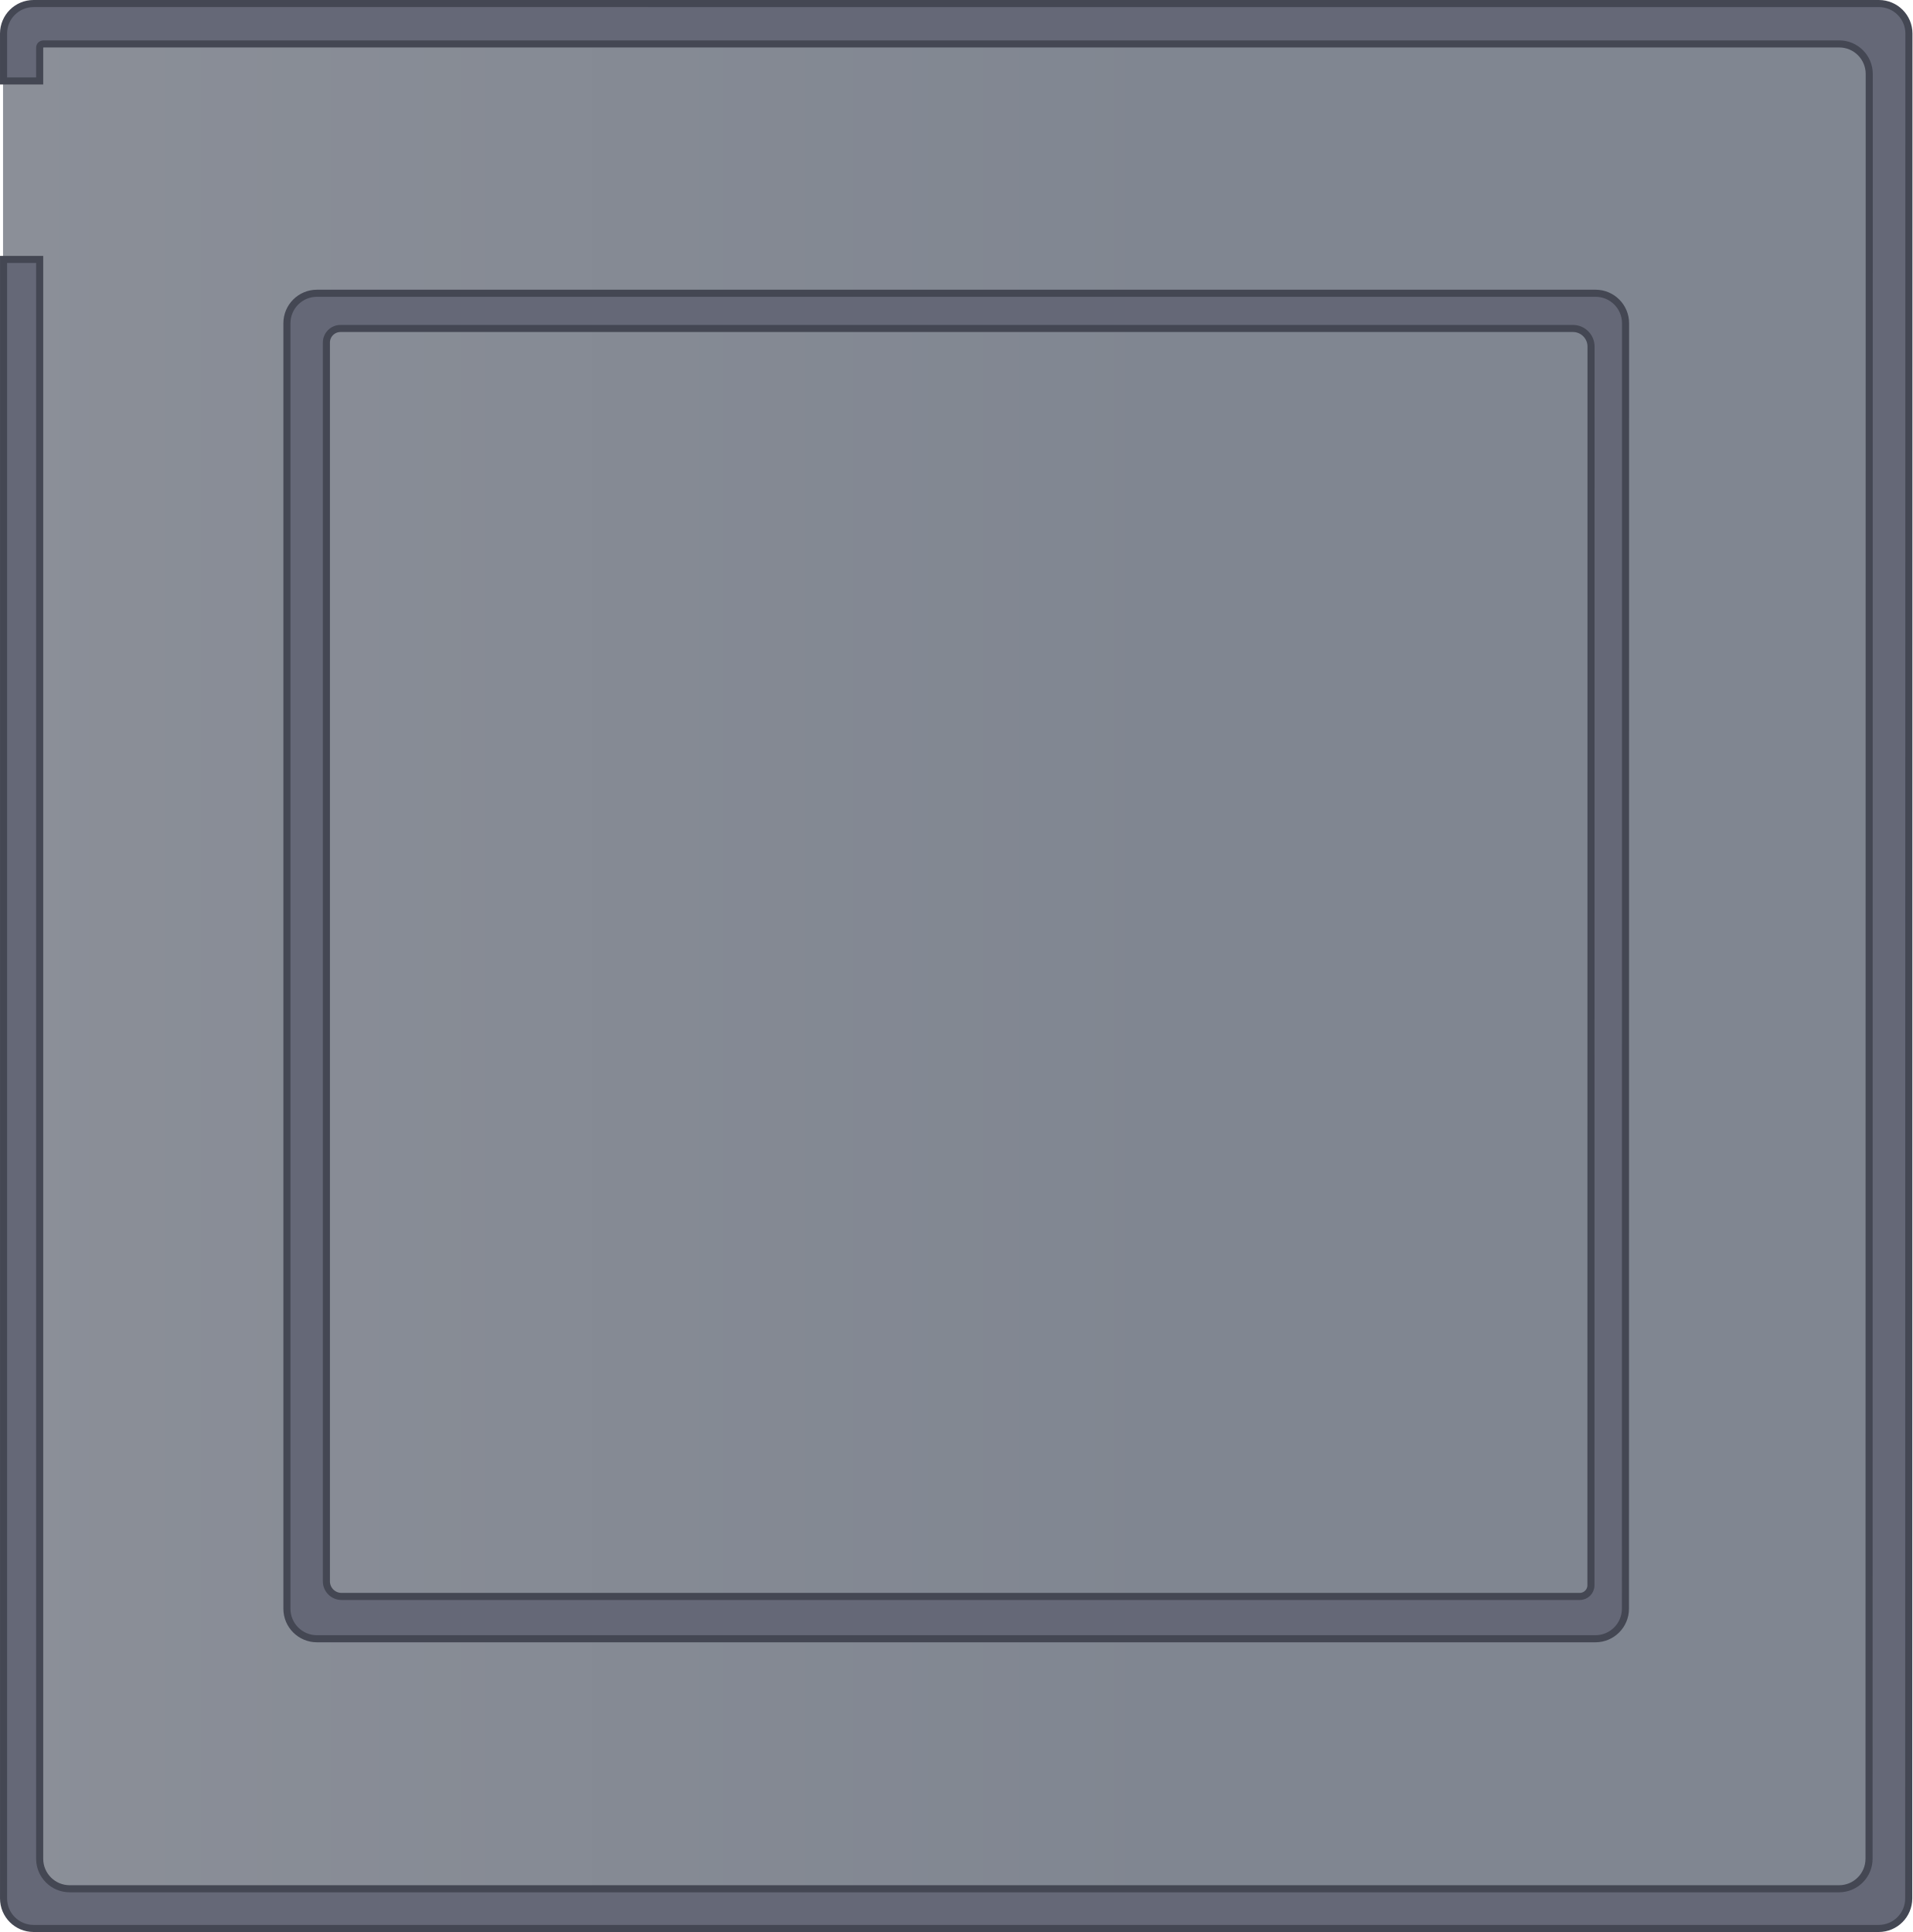
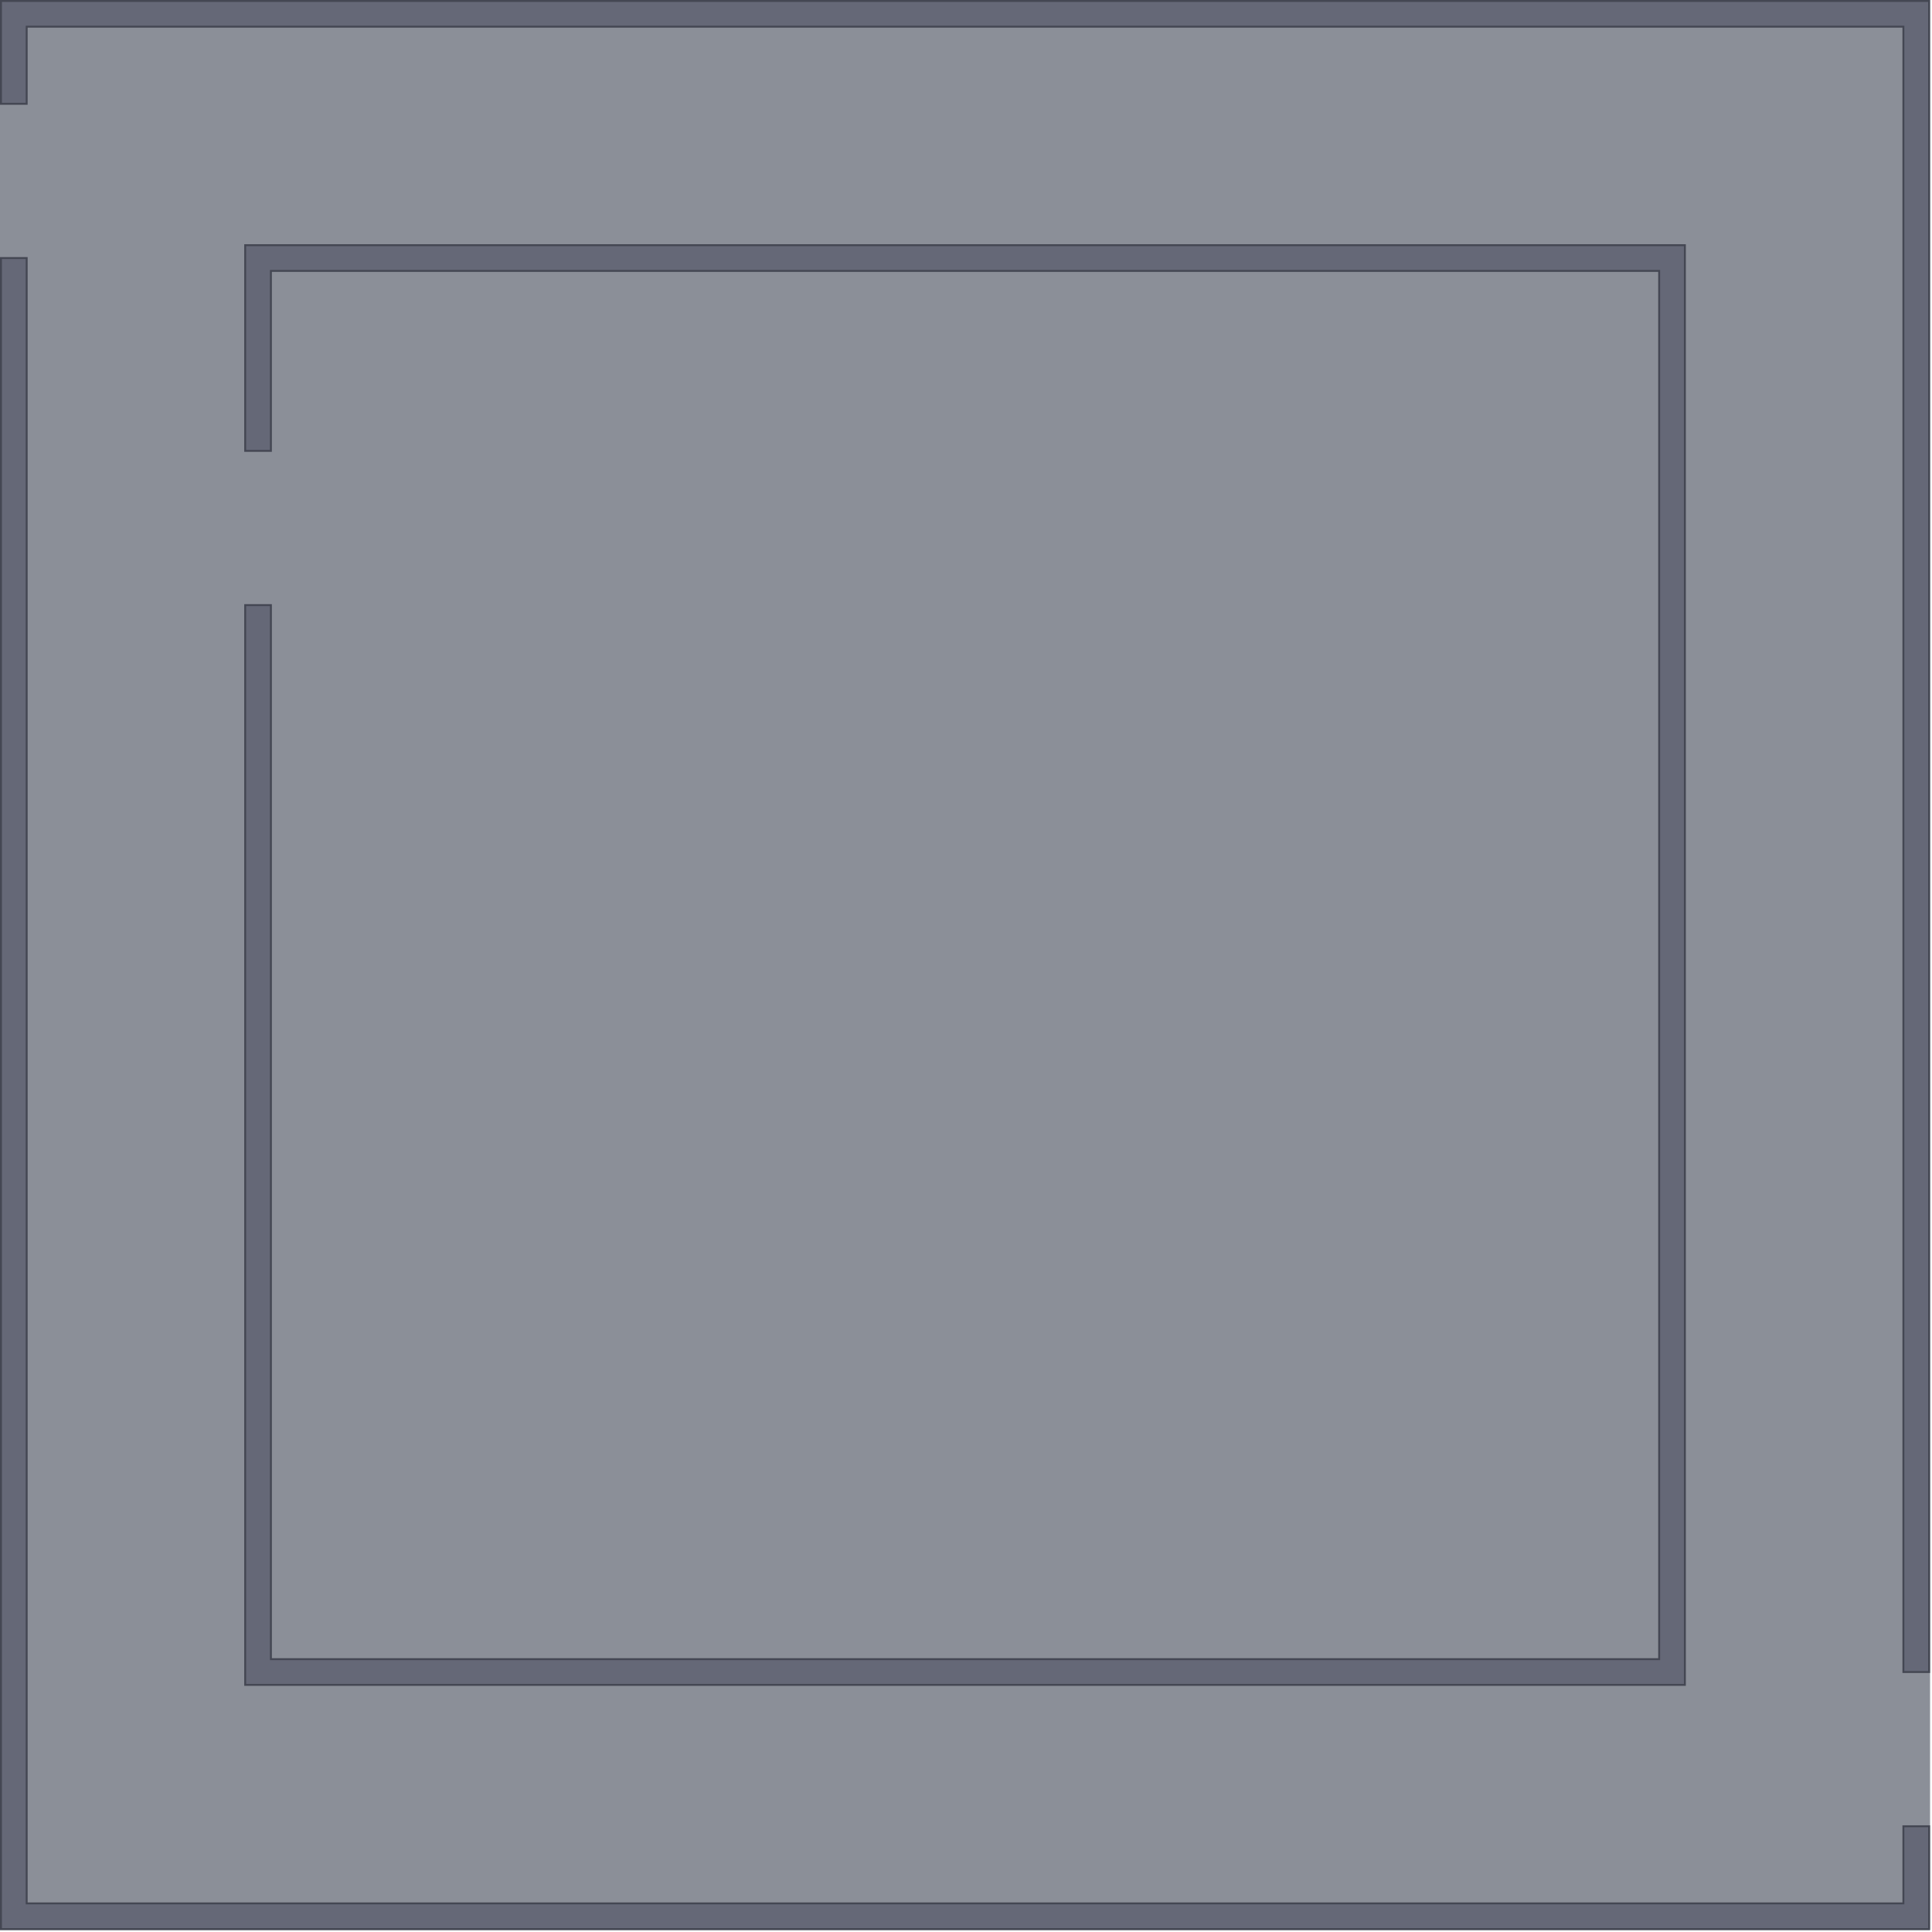
- <svg xmlns="http://www.w3.org/2000/svg" xmlns:xlink="http://www.w3.org/1999/xlink" width="1019.801" height="1030.387" viewBox="0 0 269.822 272.623" xml:space="preserve">
-   <defs>
-     <linearGradient id="a">
-       <stop style="stop-color:#8b8f98;stop-opacity:1" offset="0" />
-       <stop style="stop-color:#808691;stop-opacity:1" offset="1" />
-     </linearGradient>
-     <linearGradient xlink:href="#a" id="b" x1="-7.523" y1="87.846" x2="177.755" y2="87.846" gradientUnits="userSpaceOnUse" gradientTransform="matrix(1.00492 0 0 1.02141 -.42 -.404)" />
-   </defs>
-   <path style="fill:url(#b);fill-opacity:1;stroke:none;stroke-width:1.139;stroke-dasharray:none;stroke-opacity:1" d="M-2.6-2.164h291.784l-.031 297.497H-2.601V32.251h-5.712V3.852h5.712z" transform="translate(7.823 8.224) scale(.88938)" />
-   <path style="fill:#656877;fill-opacity:1;stroke:#444753;stroke-width:1.124;stroke-dasharray:none;stroke-opacity:1" d="M-3.47-8.685a4.763 4.763 0 0 0-4.764 4.762V3.6h5.731V-1.58c-.027-.526.313-.699.7-.699h284.768a4.762 4.762 0 0 1 4.762 4.762l-.03 283.18a4.763 4.763 0 0 1-4.763 4.762H2.26a4.762 4.762 0 0 1-4.763-4.762V31.912h-5.73V291.96a4.763 4.763 0 0 0 4.762 4.763h292.7a4.763 4.763 0 0 0 4.763-4.763l.032-295.882a4.762 4.762 0 0 0-4.762-4.762z" transform="translate(7.823 8.224) scale(.88938)" />
-   <path style="fill:#656877;fill-opacity:1;stroke:#444753;stroke-width:1.124;stroke-dasharray:none;stroke-opacity:1" d="M30.917 36.354v203.953a4.763 4.763 45 0 0 4.763 4.763h202.807a4.763 4.763 135.003 0 0 4.763-4.763l.02-203.953a4.762 4.762 45.003 0 0-4.763-4.762H35.68a4.763 4.763 135 0 0-4.763 4.762zm8.504.826h195.502a2.871 2.871 45.002 0 1 2.871 2.871l-.017 196.538a1.768 1.768 135.002 0 1-1.768 1.768H39.579a2.399 2.399 45 0 1-2.399-2.398V39.42a2.241 2.241 135 0 1 2.241-2.241z" transform="translate(12.983 13.283) scale(.88938)" />
+ <svg xmlns="http://www.w3.org/2000/svg" viewBox="0 0 1501.5 1501.5" version="1.1" id="svg3" width="1501.5" height="1501.5">
+   <defs id="defs3" />
+   <g id="g3" transform="matrix(0.999001,0,0,0.999001,0.7492507,0.7492507)">
+     <rect x="-0.75" y="-0.75" width="1501.5" height="1501.5" fill="#8b8f98" id="rect1" style="stroke-width:1.001" />
+     <path d="M 20,80 V 20 h 1460 v 1280 h 20 V 0 H 0 v 80 z" fill="#656877" stroke="#444753" stroke-width="1.5" stroke-linejoin="miter" stroke-linecap="butt" id="path1" />
+     <path d="m 1480,1420 v 60 H 20 V 200 H 0 v 1300 h 1500 v -80 z" fill="#656877" stroke="#444753" stroke-width="1.5" stroke-linejoin="miter" stroke-linecap="butt" id="path2" />
+     <path d="M 210,350 V 210 H 1290 V 1290 H 210 V 470 h -20 v 840 H 1310 V 190 H 190 v 160 z" fill="#656877" stroke="#444753" stroke-width="1.5" stroke-linejoin="miter" stroke-linecap="butt" id="path3" />
+   </g>
</svg>
